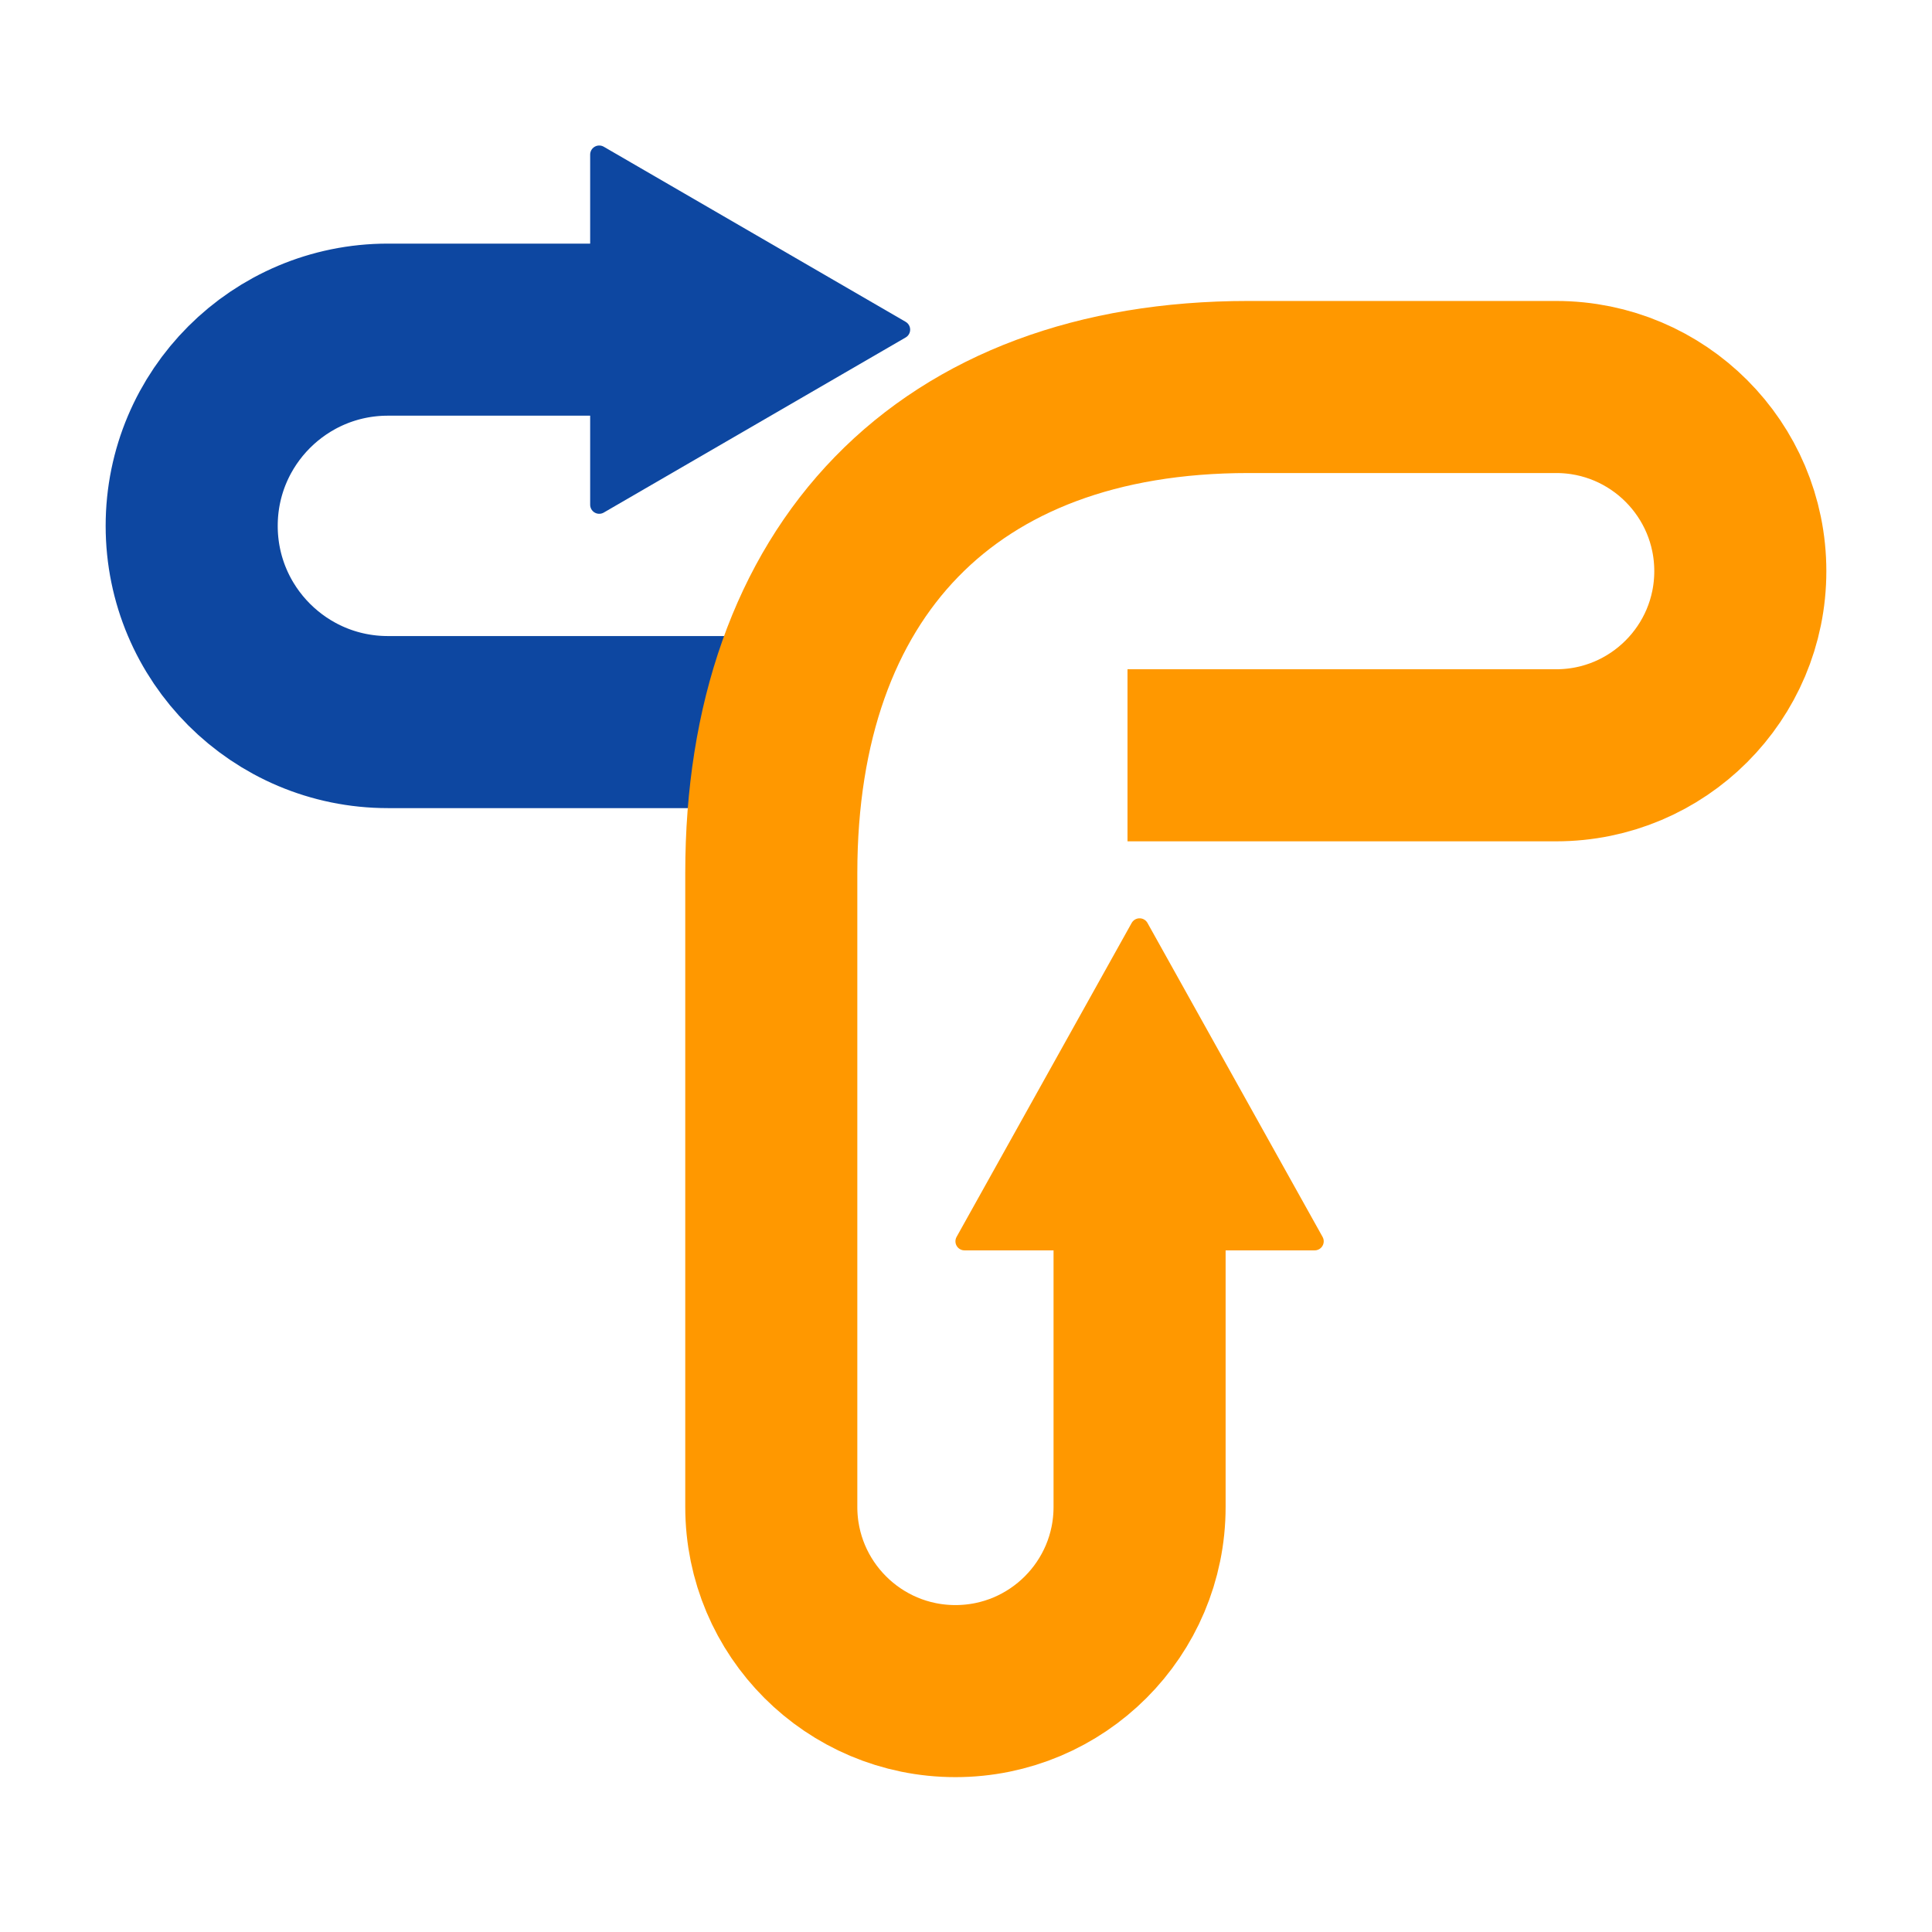
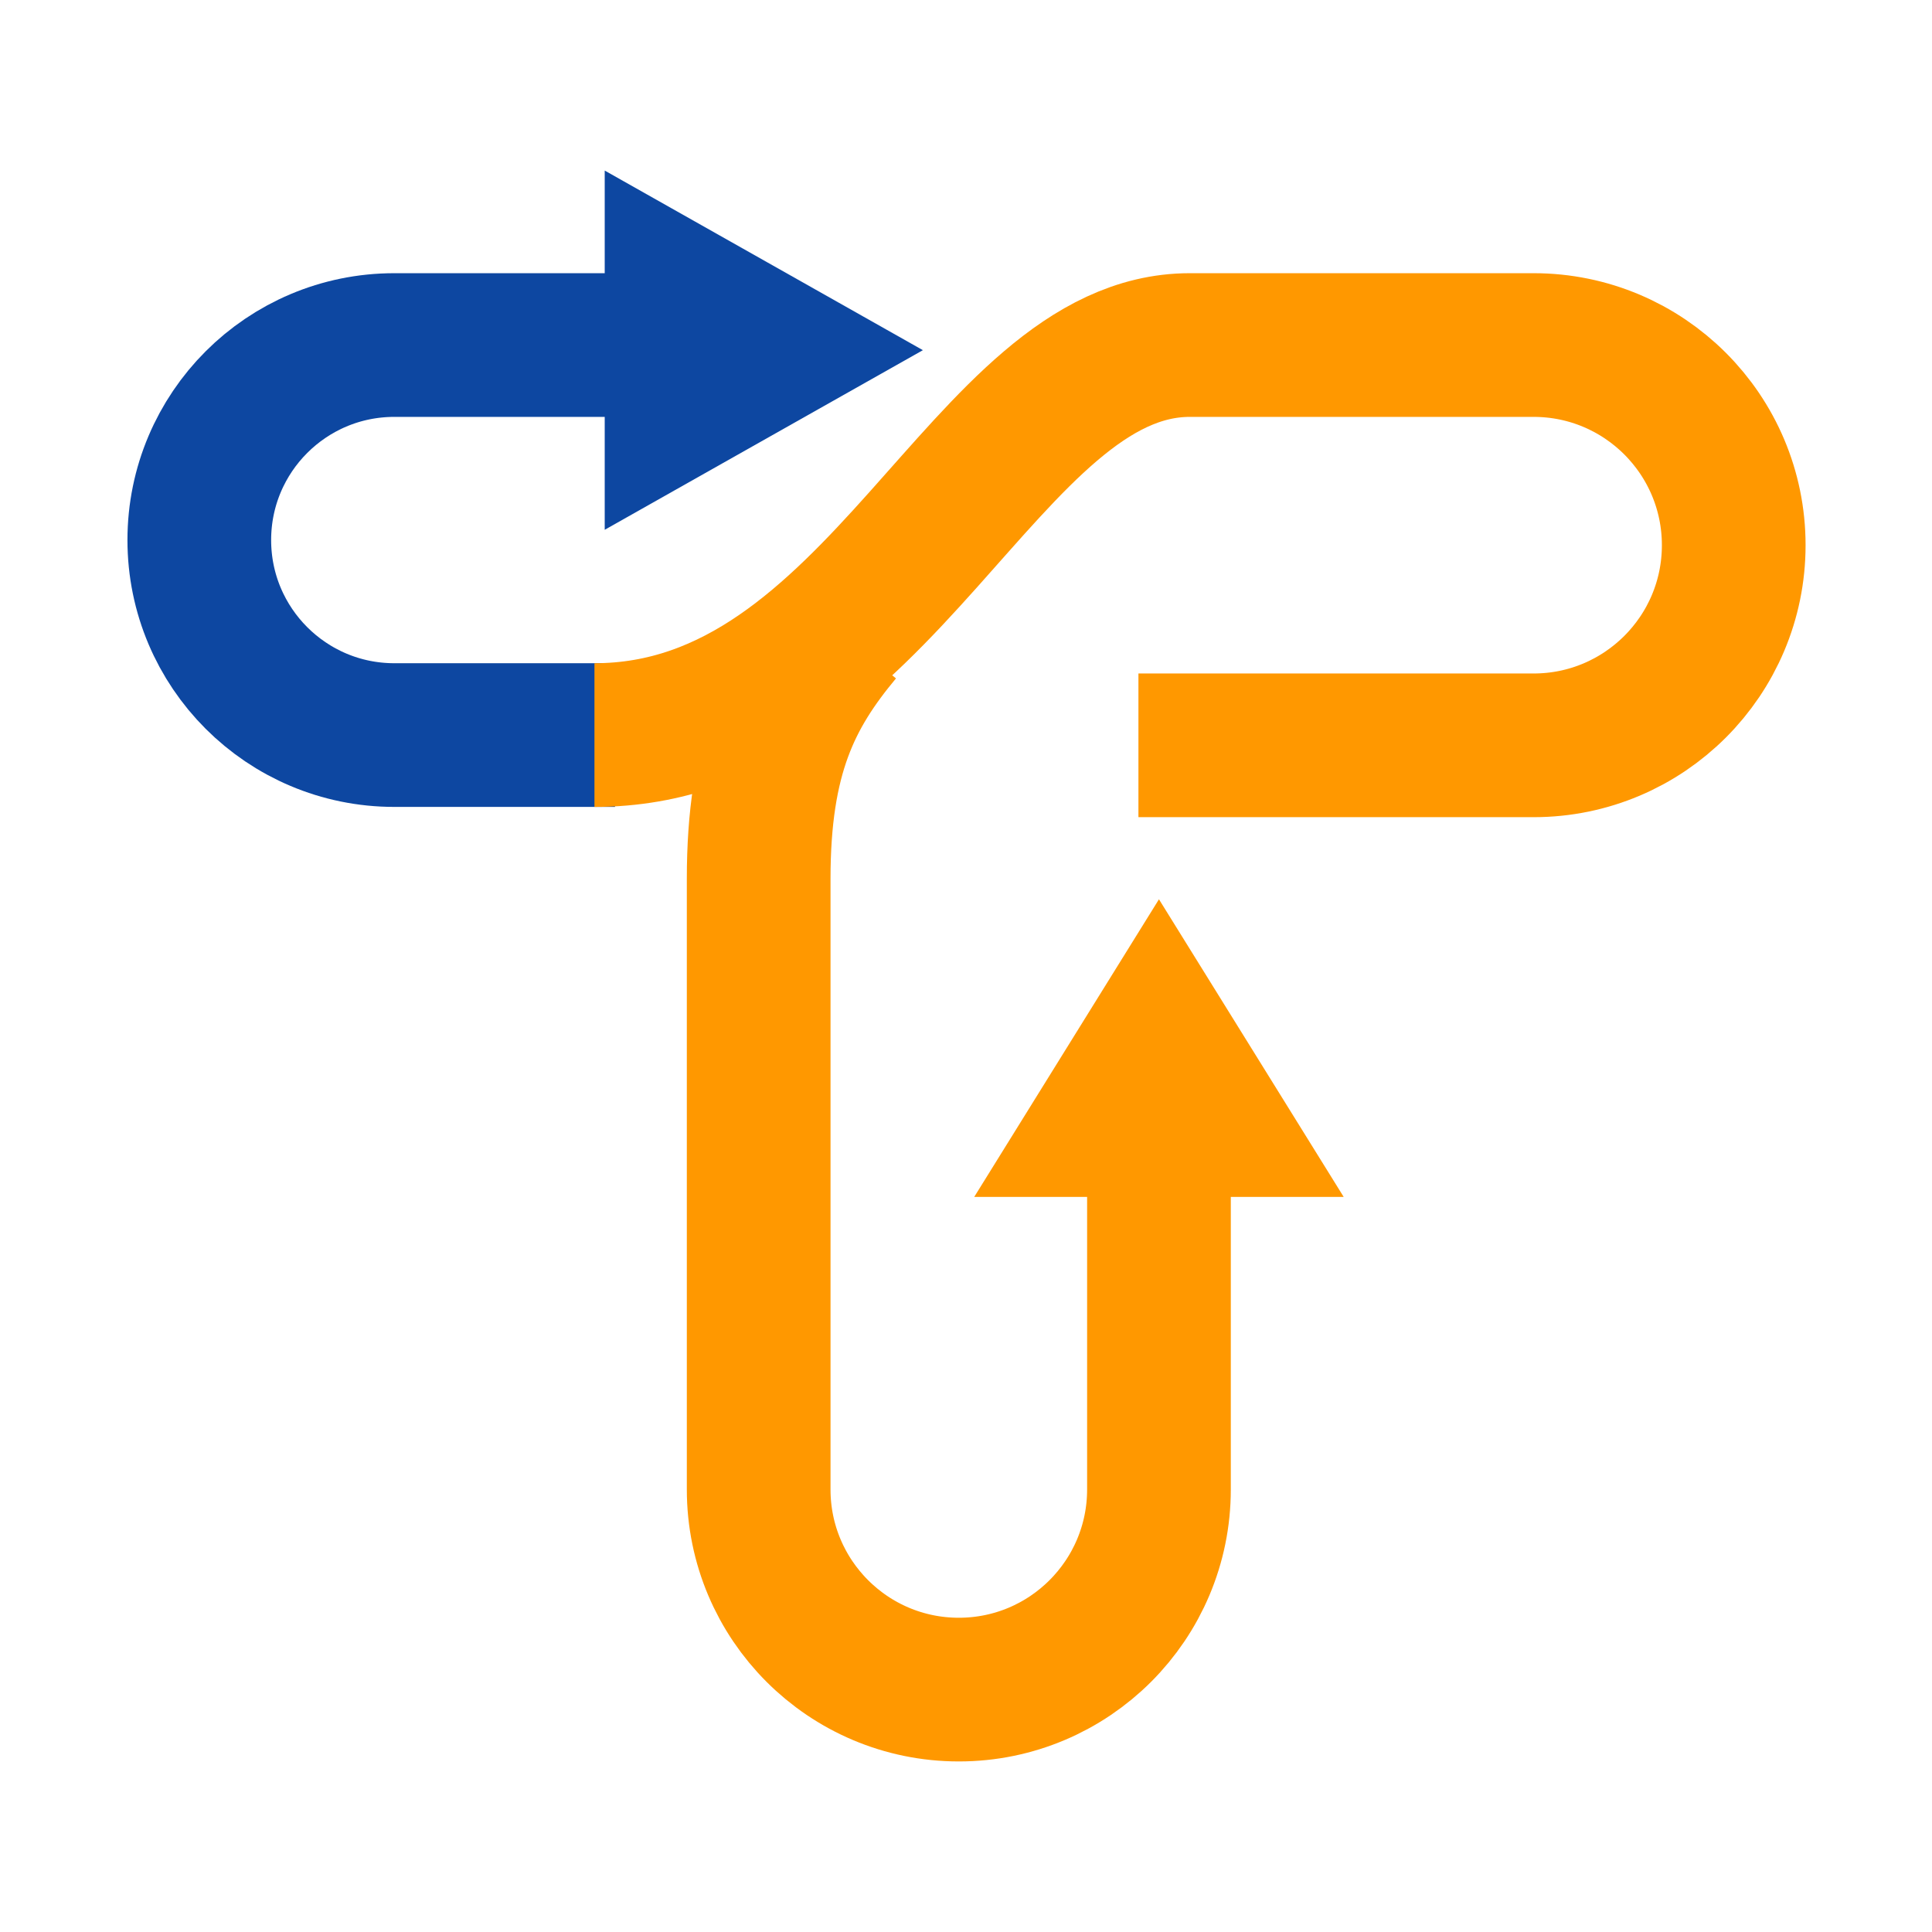
<svg xmlns="http://www.w3.org/2000/svg" width="64" height="64" viewBox="0 0 64 64" role="img" aria-label="Transferly">
-   <g transform="translate(0 0) scale(1) translate(-2.65 .92)">
+   <g transform="translate(0 0) scale(1) translate(32 32) scale(.68) translate(-49.1 -48.25)">
    <g class="tf-arrow" color="#0D47A1">
-       <path d="M24 10H15.5a6.5 6.5 0 0 0 0 13H28" stroke="currentColor" stroke-width="5.7" stroke-linecap="round" fill="none" />
-       <path d="M22.5 4.2 32.5 10l-10 5.8z" fill="currentColor" stroke="currentColor" stroke-width=".6" stroke-linejoin="round" />
+       <path d="M32.5 18H21.25a9.5 9.5 0 0 0 0 19H32" stroke="currentColor" stroke-width="7" fill="none" />
+       <path d="M31.5 9.5 47 18.25 31.5 27z" fill="currentColor" />
    </g>
    <g class="tf-ribbon" color="#FF9800">
-       <path d="M40 24.1h14.2a6.1 6.1 0 0 0 0-12.2H44C34 11.9 28.2 18 28.2 28v21a6.1 6.1 0 0 0 12.2 0v-9.5" stroke="currentColor" stroke-width="5.7" fill="none" />
-       <path d="M34.6 40.2 40.4 29.8l5.8 10.4z" fill="currentColor" stroke="currentColor" stroke-width=".6" stroke-linejoin="round" />
+       <path d="M57.5 37.5h19.25a9.75 9.75 0 0 0 0-19.5H60C50 18 45 37 31 37M43 32c-2.5 3-4 6-4 12v29.75a9.75 9.75 0 0 0 19.5 0V59" stroke="currentColor" stroke-width="7" fill="none" />
+       <path d="M49.5 59.5 58.5 45l9 14.5z" fill="currentColor" />
    </g>
  </g>
</svg>
